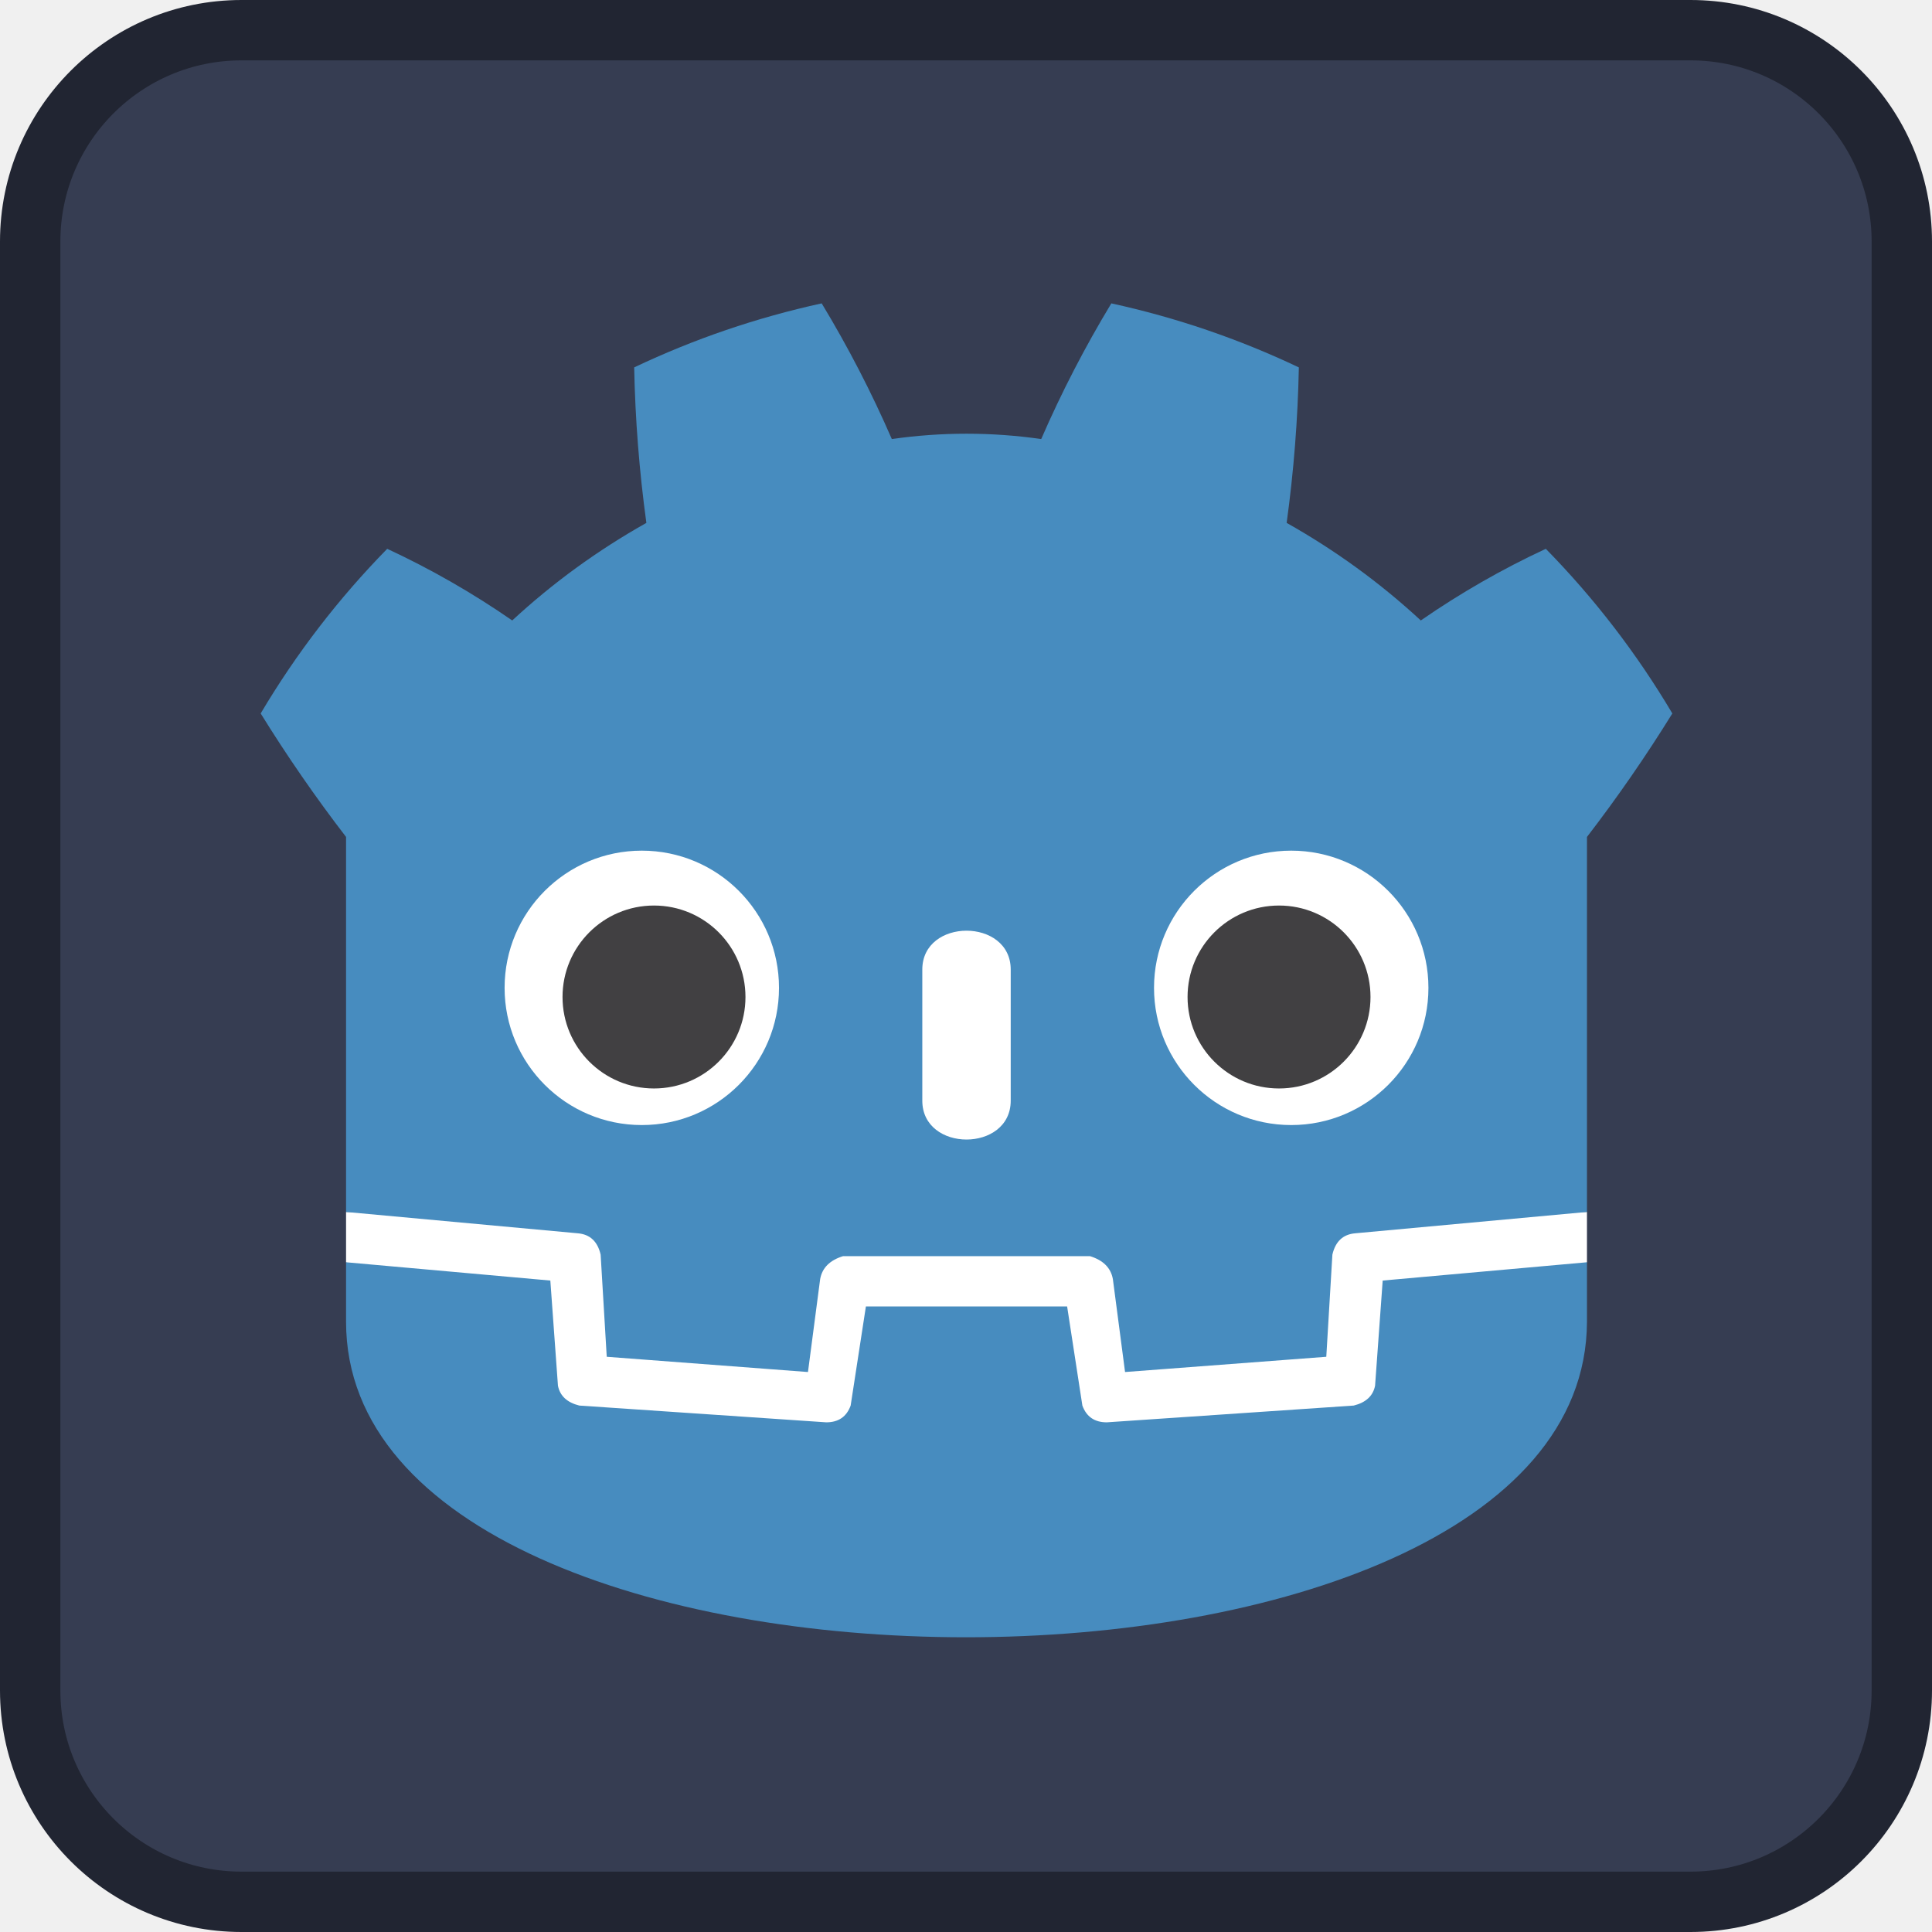
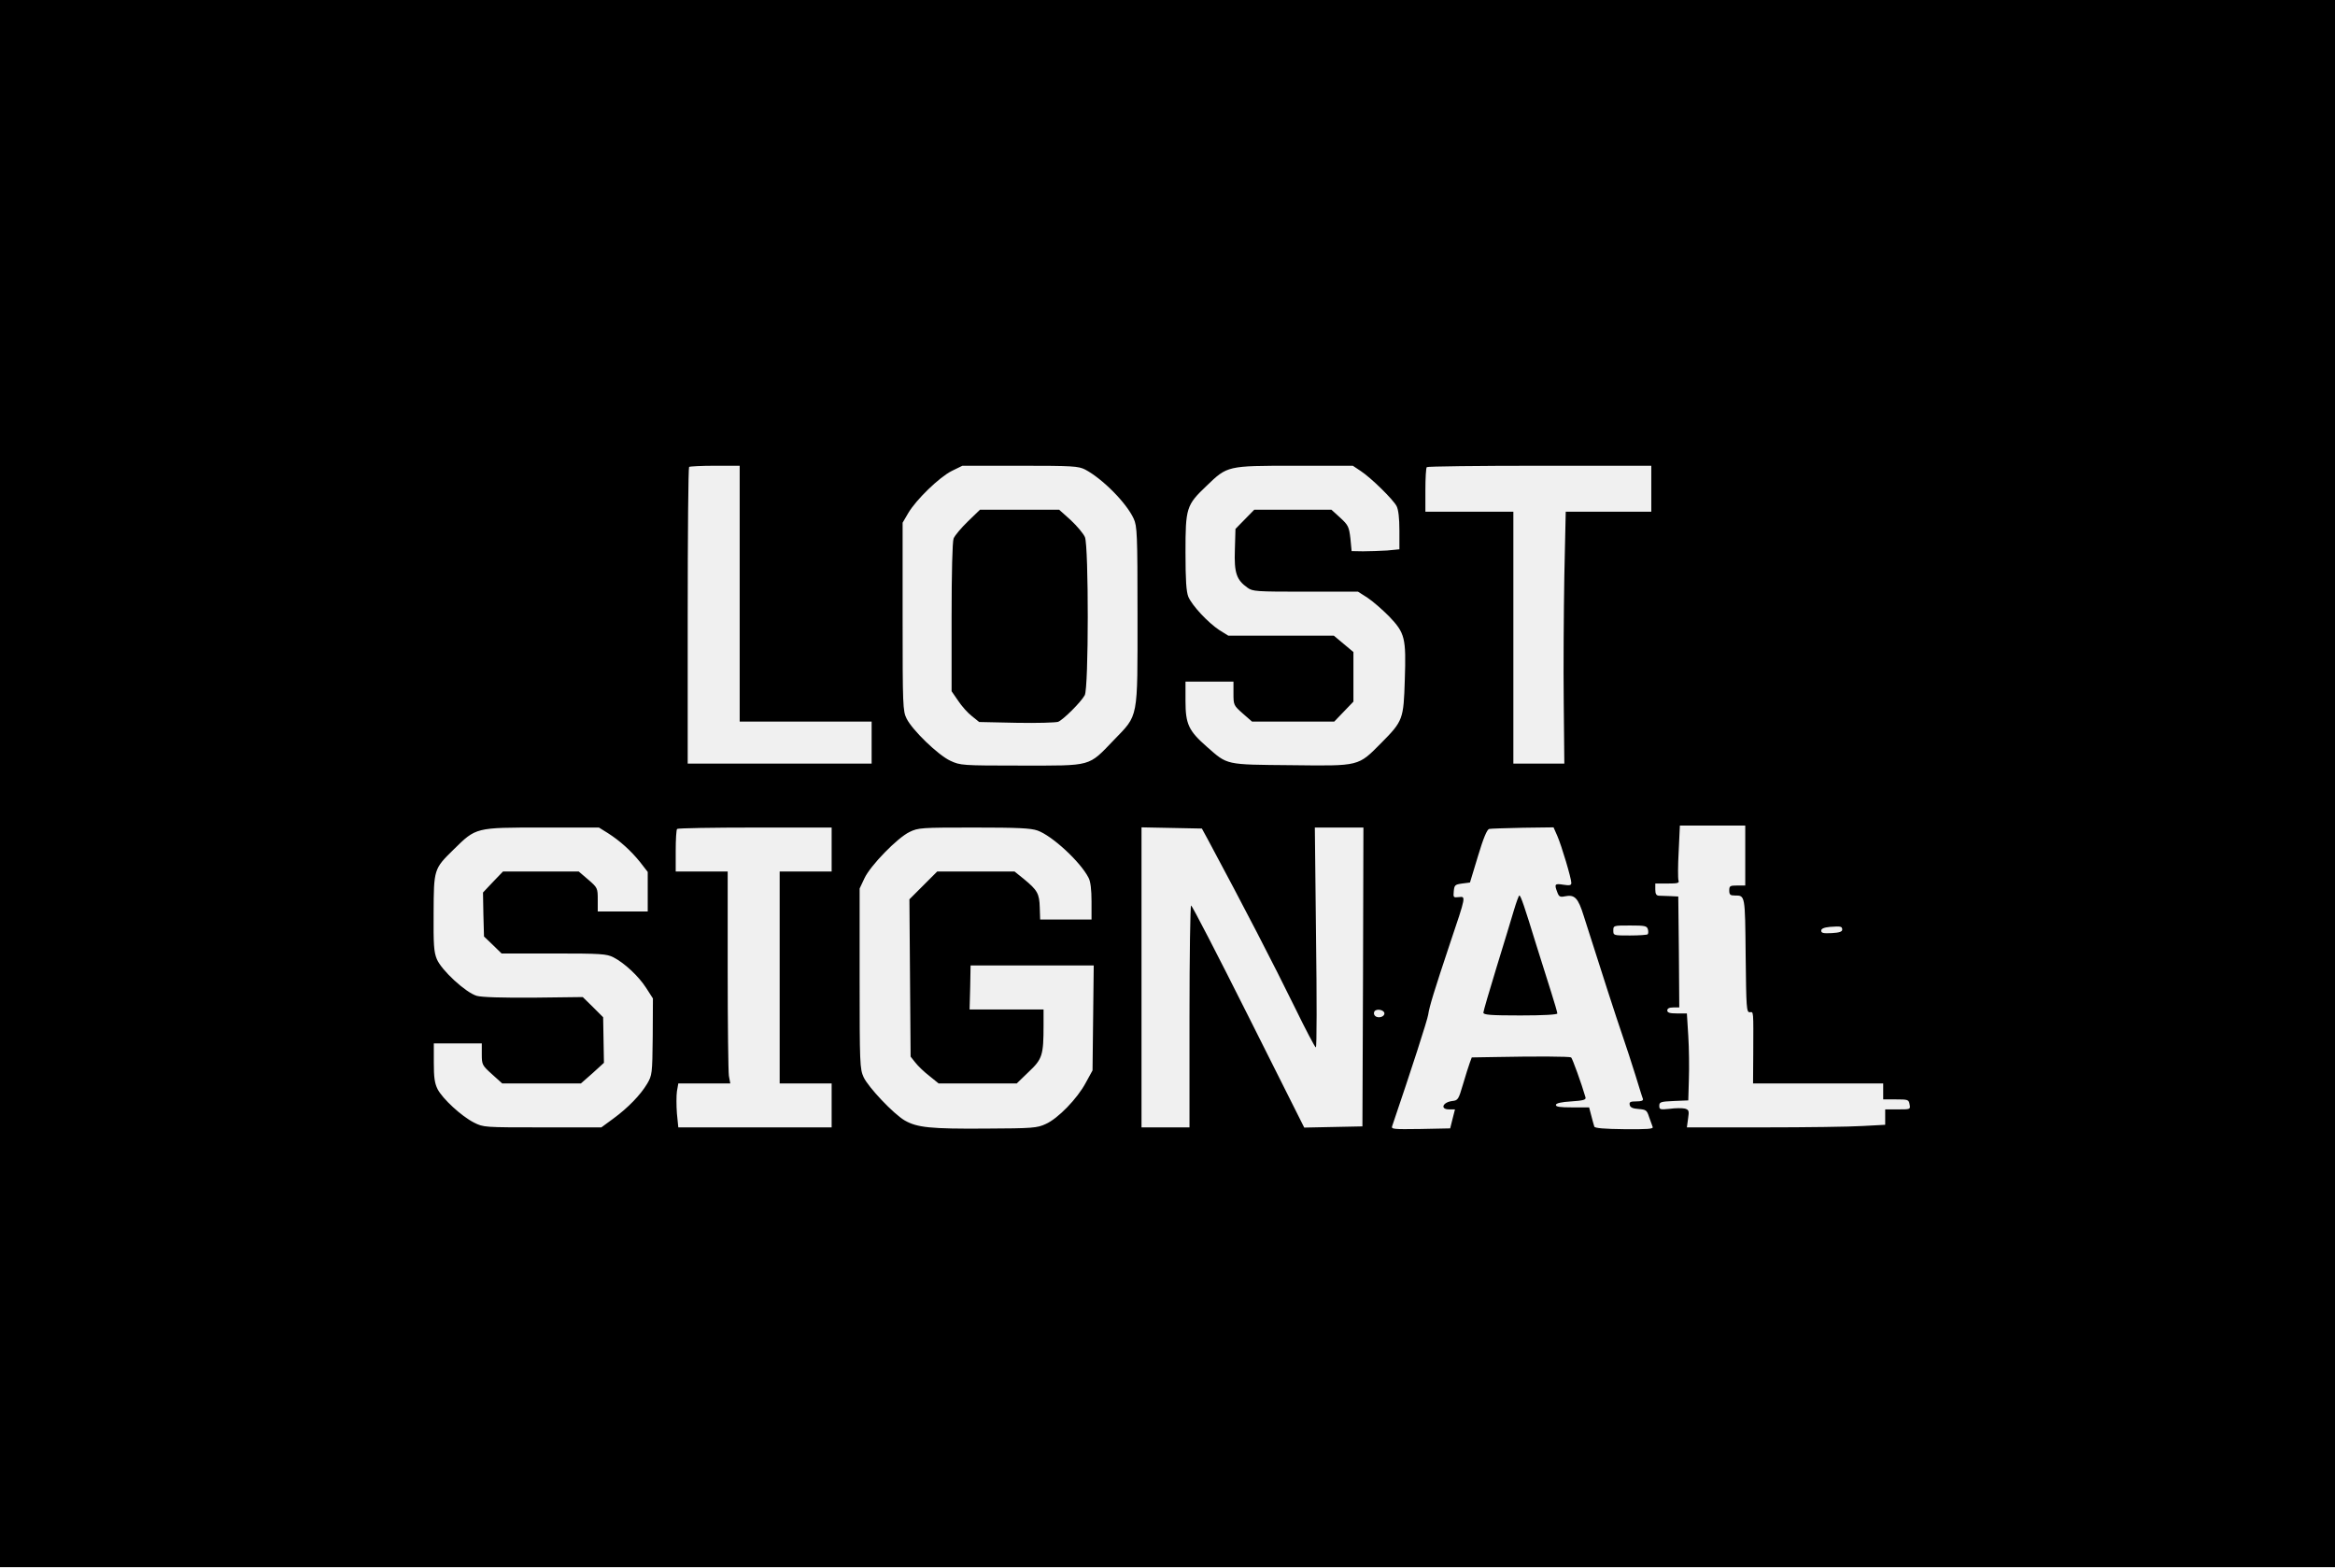
- <svg xmlns="http://www.w3.org/2000/svg" width="128" height="128">
-   <rect width="124" height="124" x="2" y="2" fill="#363d52" stroke="#212532" stroke-width="4" rx="14" />
-   <g fill="#fff" transform="translate(12.322 12.322)scale(.101)">
-     <path d="M105 673v33q407 354 814 0v-33z" />
-     <path fill="#478cbf" d="m105 673 152 14q12 1 15 14l4 67 132 10 8-61q2-11 15-15h162q13 4 15 15l8 61 132-10 4-67q3-13 15-14l152-14V427q30-39 56-81-35-59-83-108-43 20-82 47-40-37-88-64 7-51 8-102-59-28-123-42-26 43-46 89-49-7-98 0-20-46-46-89-64 14-123 42 1 51 8 102-48 27-88 64-39-27-82-47-48 49-83 108 26 42 56 81zm0 33v39c0 276 813 276 814 0v-39l-134 12-5 69q-2 10-14 13l-162 11q-12 0-16-11l-10-65H446l-10 65q-4 11-16 11l-162-11q-12-3-14-13l-5-69z" />
-     <path d="M483 600c0 34 58 34 58 0v-86c0-34-58-34-58 0z" />
-     <circle cx="725" cy="526" r="90" />
-     <circle cx="299" cy="526" r="90" />
-   </g>
-   <g fill="#414042" transform="translate(12.322 12.322)scale(.101)">
-     <circle cx="307" cy="532" r="60" />
-     <circle cx="717" cy="532" r="60" />
+ <svg xmlns="http://www.w3.org/2000/svg" version="1.0" width="1168pt" height="784pt" viewBox="0 0 1168 784" preserveAspectRatio="xMidYMid meet">
+   <g transform="translate(0,784) scale(0.1,-0.1)" fill="#000000" stroke="none">
+     <path d="M0 3920 l0 -3920 5840 0 5840 0 0 3920 0 3920 -5840 0 -5840 0 0 -3920z m3700 950 l0 -640 330 0 330 0 0 -105 0 -105 -460 0 -460 0 0 739 c0 406 3 741 7 745 3 3 62 6 130 6 l123 0 0 -640z m1728 621 c87 -46 207 -167 243 -246 17 -37 19 -75 19 -481 0 -530 6 -497 -119 -627 -129 -134 -105 -127 -463 -127 -298 0 -304 1 -354 24 -61 28 -191 154 -219 211 -19 38 -20 63 -20 510 l0 470 28 48 c40 68 156 180 218 211 l53 26 288 0 c266 0 292 -2 326 -19z m1378 -7 c52 -34 162 -142 180 -176 9 -18 14 -59 14 -122 l0 -94 -62 -6 c-35 -2 -89 -4 -120 -4 l-57 1 -6 63 c-7 59 -11 67 -51 104 l-44 40 -193 0 -193 0 -47 -48 -47 -48 -3 -105 c-4 -115 8 -150 63 -189 26 -19 43 -20 291 -20 l262 0 47 -30 c26 -17 74 -59 108 -93 80 -84 86 -107 79 -318 -6 -197 -9 -206 -117 -315 -118 -119 -106 -116 -452 -112 -332 3 -316 0 -421 92 -91 80 -107 113 -107 229 l0 97 120 0 120 0 0 -59 c0 -58 1 -60 46 -100 l47 -41 205 0 206 0 48 50 48 50 0 124 0 124 -49 41 -49 41 -264 0 -264 0 -45 28 c-56 37 -136 122 -155 167 -10 26 -14 81 -14 222 0 222 4 236 105 332 105 101 102 101 441 101 l291 0 39 -26z m1454 -89 l0 -115 -214 0 -214 0 -7 -322 c-3 -178 -5 -461 -3 -631 l3 -307 -127 0 -128 0 0 630 0 630 -220 0 -220 0 0 108 c0 60 3 112 7 115 3 4 258 7 565 7 l558 0 0 -115z m470 -1835 l0 -150 -40 0 c-36 0 -40 -2 -40 -25 0 -21 5 -25 28 -25 52 0 51 4 54 -300 3 -264 4 -285 21 -284 19 2 18 13 17 -208 l-1 -148 326 0 325 0 0 -40 0 -40 64 0 c60 0 64 -1 68 -25 5 -25 4 -25 -58 -25 l-64 0 0 -38 0 -39 -112 -6 c-62 -4 -285 -7 -496 -7 l-384 0 6 44 c6 39 4 44 -16 50 -13 3 -47 3 -75 -1 -49 -5 -53 -4 -53 15 0 19 7 21 73 24 l72 3 3 105 c2 58 1 156 -3 218 l-7 112 -49 0 c-37 0 -49 4 -49 15 0 10 10 15 30 15 l30 0 -2 278 -3 277 -40 2 c-22 1 -48 2 -57 2 -13 1 -18 9 -18 31 l0 30 61 0 c52 0 60 2 55 16 -3 9 -3 74 1 145 l6 129 164 0 163 0 0 -150z m-5689 112 c61 -39 115 -88 161 -145 l38 -49 0 -99 0 -99 -125 0 -125 0 0 59 c0 58 -1 60 -47 100 l-48 41 -189 0 -190 0 -50 -52 -50 -53 2 -110 3 -110 44 -42 44 -43 261 0 c236 0 264 -2 298 -19 55 -28 126 -94 164 -153 l34 -53 -1 -192 c-2 -186 -3 -192 -28 -235 -33 -55 -94 -119 -169 -174 l-60 -44 -294 0 c-293 0 -295 0 -343 24 -63 32 -157 119 -182 167 -15 30 -19 59 -19 134 l0 95 120 0 120 0 0 -54 c0 -52 2 -56 51 -100 l51 -46 197 0 197 0 58 51 57 52 -2 114 -2 114 -51 51 -51 50 -245 -3 c-160 -1 -259 2 -285 9 -55 16 -177 128 -200 184 -15 36 -17 73 -16 231 1 219 1 220 100 317 113 111 108 110 442 110 l285 0 45 -28z m1119 -82 l0 -110 -130 0 -130 0 0 -530 0 -530 130 0 130 0 0 -110 0 -110 -384 0 -383 0 -7 70 c-3 39 -3 88 0 110 l7 40 130 0 130 0 -7 38 c-3 20 -6 259 -6 530 l0 492 -130 0 -130 0 0 103 c0 57 3 107 7 110 3 4 179 7 390 7 l383 0 0 -110z m1030 95 c73 -26 214 -156 255 -236 10 -18 15 -59 15 -119 l0 -90 -128 0 -129 0 -2 61 c-2 69 -12 86 -80 142 l-46 37 -193 0 -194 0 -69 -69 -70 -70 3 -393 3 -394 23 -29 c13 -17 44 -47 70 -67 l47 -38 196 0 195 0 60 58 c68 64 74 83 74 233 l0 79 -185 0 -185 0 3 110 2 110 308 0 308 0 -3 -262 -3 -263 -34 -62 c-42 -79 -139 -179 -200 -206 -43 -20 -64 -22 -301 -23 -275 -2 -343 5 -405 41 -56 33 -181 165 -205 216 -19 42 -20 67 -20 494 l0 450 24 51 c29 63 165 203 226 232 43 21 58 22 321 22 221 0 285 -3 319 -15z m852 -45 c184 -343 325 -616 436 -842 53 -109 100 -198 104 -198 5 0 5 248 1 550 l-6 550 121 0 122 0 -2 -747 -3 -748 -146 -3 -145 -3 -279 556 c-153 305 -282 555 -287 555 -4 0 -8 -250 -8 -555 l0 -555 -120 0 -120 0 0 750 0 751 151 -3 151 -3 30 -55z m1748 18 c21 -48 70 -212 70 -235 0 -12 -8 -14 -40 -9 -43 7 -46 3 -30 -38 8 -22 14 -25 38 -20 49 10 66 -8 94 -98 94 -296 162 -506 192 -593 19 -55 49 -147 67 -205 18 -58 34 -111 37 -117 3 -9 -7 -13 -33 -13 -29 0 -36 -3 -33 -17 2 -13 15 -19 44 -21 38 -3 42 -6 53 -40 7 -20 15 -43 18 -50 4 -10 -26 -12 -142 -11 -98 1 -148 5 -150 13 -2 6 -9 30 -15 54 l-11 42 -84 0 c-63 0 -84 3 -82 13 1 8 28 14 77 17 60 4 74 8 71 20 -20 69 -66 196 -72 200 -8 5 -175 6 -375 2 l-122 -2 -10 -27 c-6 -16 -21 -64 -34 -108 -22 -75 -25 -80 -53 -83 -49 -6 -63 -42 -16 -42 l29 0 -12 -47 -12 -48 -148 -3 c-139 -2 -148 -1 -142 15 96 282 177 533 180 557 6 41 30 119 109 356 81 240 80 236 44 232 -27 -3 -28 -2 -25 30 3 30 6 33 42 38 l39 5 40 132 c27 90 45 133 56 136 9 2 85 4 169 6 l153 2 19 -43z m453 -467 c3 -11 2 -22 -1 -25 -3 -3 -43 -6 -89 -6 -82 0 -83 0 -83 25 0 25 1 25 84 25 74 0 84 -2 89 -19z m972 -2 c0 -10 -15 -15 -52 -17 -42 -2 -53 0 -53 12 0 10 13 16 43 19 55 4 62 3 62 -14z m-2290 -419 c0 -18 -33 -26 -47 -12 -6 6 -7 15 -3 22 10 16 50 8 50 -10z" />
+     <path d="M4841 5231 c-33 -32 -65 -70 -71 -85 -6 -17 -10 -168 -10 -396 l0 -368 33 -48 c17 -26 48 -61 69 -77 l36 -29 187 -4 c102 -2 196 1 208 5 25 10 114 98 133 133 20 34 20 745 1 791 -8 18 -40 56 -71 85 l-58 52 -198 0 -198 0 -61 -59z" />
+     <path d="M7573 3287 c-11 -39 -51 -168 -87 -286 -36 -118 -66 -220 -66 -227 0 -11 36 -14 185 -14 115 0 185 4 185 10 0 5 -14 54 -31 107 -17 54 -51 161 -75 238 -58 189 -77 245 -84 245 -3 0 -15 -33 -27 -73z" />
  </g>
</svg>
